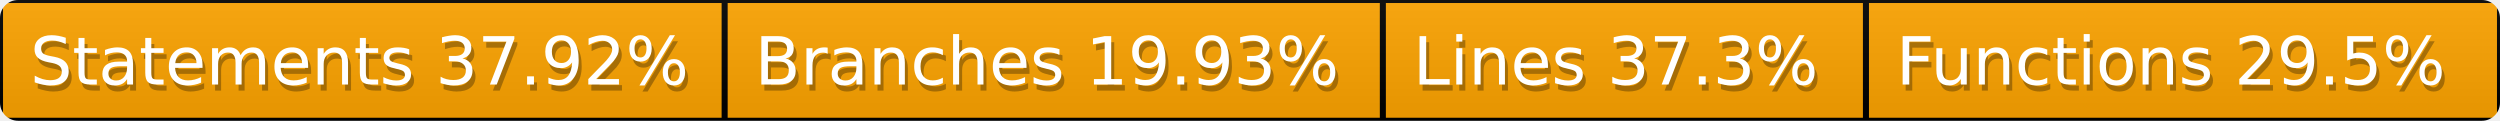
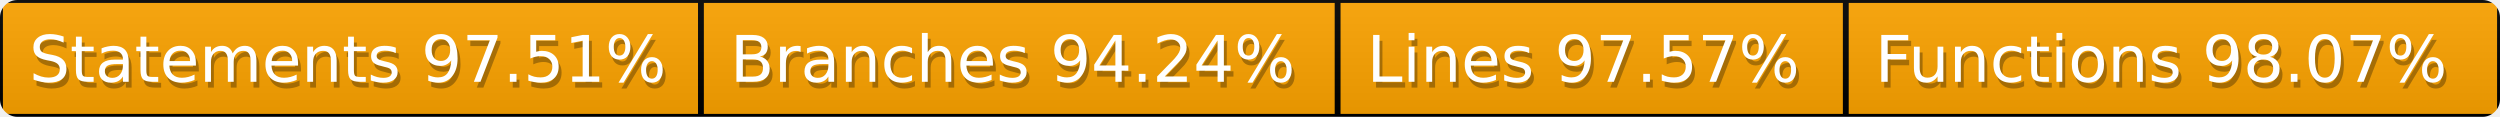
- <svg xmlns="http://www.w3.org/2000/svg" width="414" height="20">
+ <svg xmlns="http://www.w3.org/2000/svg" width="428" height="20">
  <defs>
    <style>text{font-size:11px;font-family:Verdana,DejaVu Sans,Geneva,sans-serif}text.shadow{fill:#010101;fill-opacity:.3}text.high{fill:#fff}</style>
    <linearGradient id="smooth" x2="0" y2="100%">
      <stop offset="0" stop-color="#aaa" stop-opacity=".1" />
      <stop offset="1" stop-opacity=".1" />
    </linearGradient>
    <mask id="round">
      <rect width="100%" height="100%" rx="3" fill="#fff" />
    </mask>
  </defs>
  <g id="bg" mask="url(#round)">
-     <path fill="orange" stroke="#000" d="M0 0h120v20H0zM120 0h109v20H120zM229 0h80v20h-80zM309 0h105v20H309z" />
-     <path fill="url(#smooth)" d="M0 0h414v20H0z" />
+     <path fill="orange" stroke="#000" d="M0 0h120v20H0zM120 0h109v20H120zM229 0h87v20h-87zM316 0h112v20H316z" />
+     <path fill="url(#smooth)" d="M0 0h428v20H0z" />
  </g>
  <g id="fg">
-     <text class="shadow" x="5.5" y="15">Statements 37.92%</text>
-     <text class="high" x="5" y="14">Statements 37.92%</text>
-     <text class="shadow" x="125.5" y="15">Branches 19.93%</text>
-     <text class="high" x="125" y="14">Branches 19.93%</text>
-     <text class="shadow" x="234.5" y="15">Lines 37.3%</text>
-     <text class="high" x="234" y="14">Lines 37.3%</text>
-     <text class="shadow" x="314.5" y="15">Functions 29.5%</text>
-     <text class="high" x="314" y="14">Functions 29.5%</text>
+     <text class="shadow" x="5.5" y="15">Statements 97.51%</text>
+     <text class="high" x="5" y="14">Statements 97.51%</text>
+     <text class="shadow" x="125.5" y="15">Branches 94.24%</text>
+     <text class="high" x="125" y="14">Branches 94.24%</text>
+     <text class="shadow" x="234.5" y="15">Lines 97.57%</text>
+     <text class="high" x="234" y="14">Lines 97.57%</text>
+     <text class="shadow" x="321.5" y="15">Functions 98.07%</text>
+     <text class="high" x="321" y="14">Functions 98.07%</text>
  </g>
</svg>
